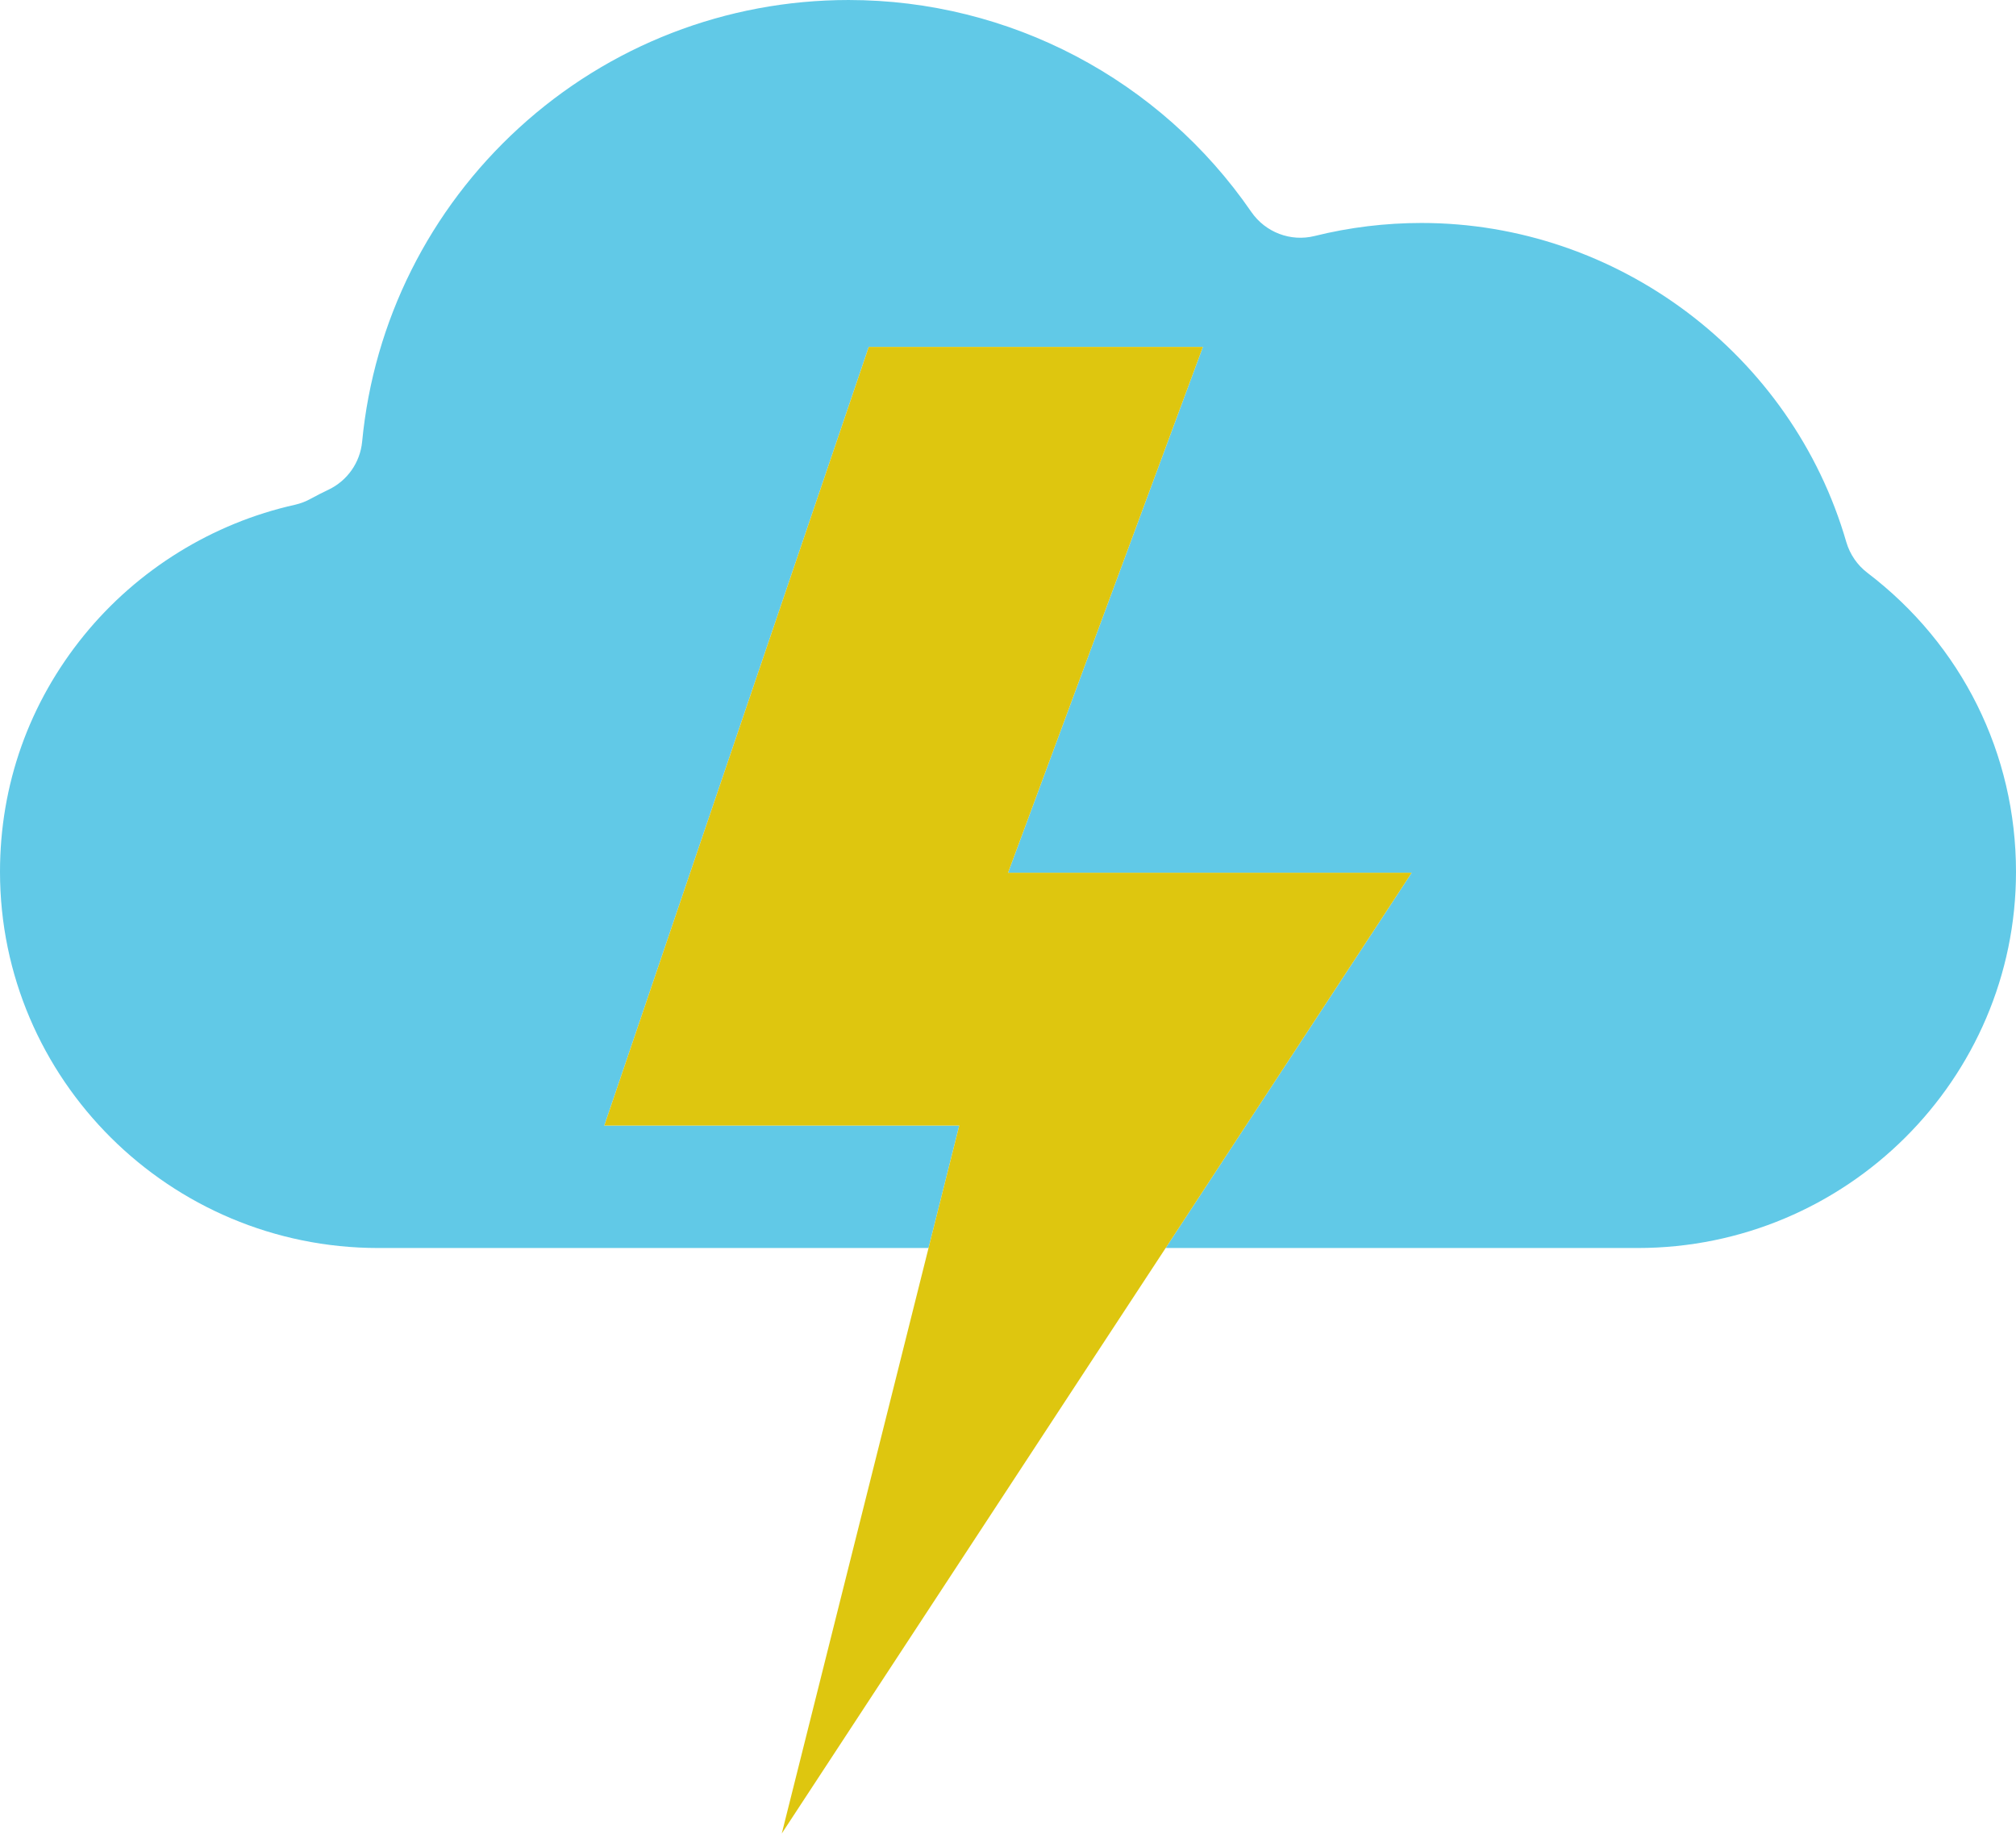
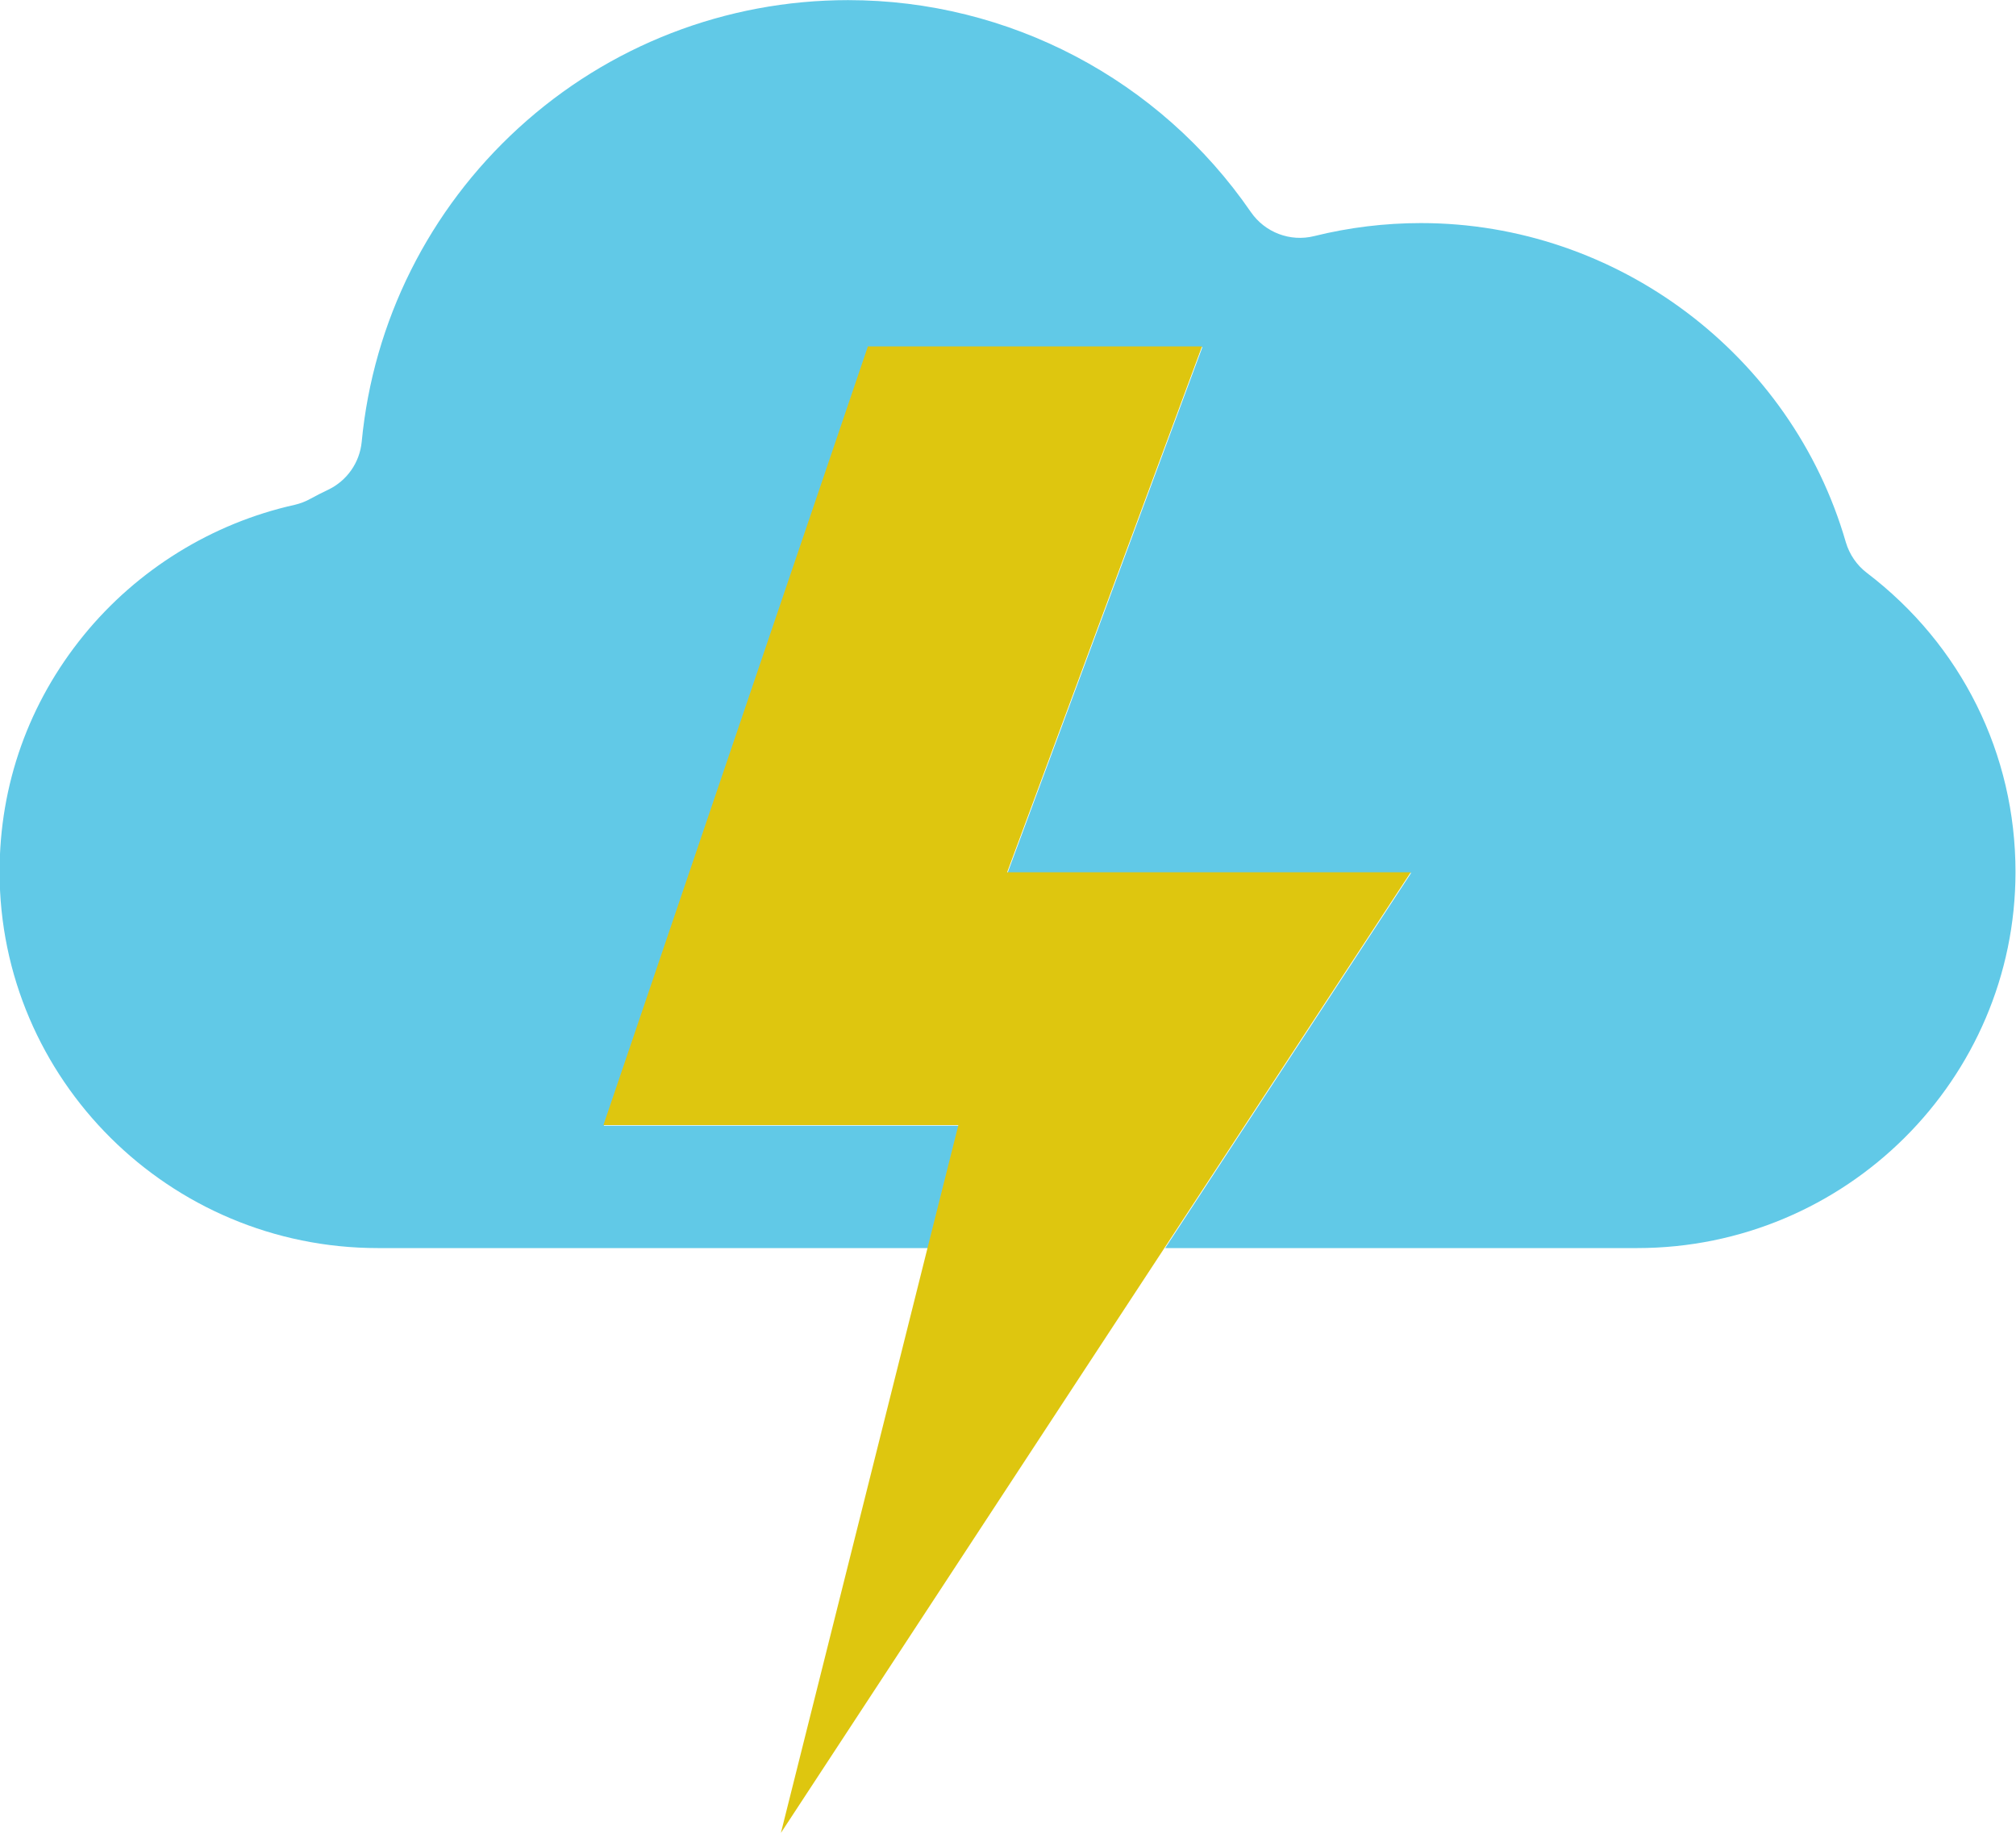
- <svg xmlns="http://www.w3.org/2000/svg" version="1.1" id="svg2" xml:space="preserve" width="251.876" height="229.039" viewBox="0 0 251.876 229.039">
-   <defs id="defs6" />
-   <g id="g10" transform="matrix(1.333333,0,0,-1.333333,-1239.177,1469.227)">
-     <g id="g12" transform="scale(0.1)">
-       <path d="m 9860.09,9964.64 247.81,729.56 h 313.1 l -182.6,-492.7 h 378.2 l -230.5,-351.57 h 442.3 c 195.5,0 354.5,158.17 354.5,352.47 0,110.6 -50.7,212.7 -139.2,280.1 -9.5,7.2 -16.4,17.3 -19.8,28.8 -50.9,176 -214.6,299 -398.1,299 -33.8,0 -67.5,-4.1 -100.1,-12.2 -22.5,-5.6 -46.1,3.4 -59.3,22.5 -85.6,124.4 -226.7,198.6 -377.4,198.6 -114.65,0 -224.33,-42.5 -308.86,-119.8 -84,-76.8 -136.2,-181.2 -146.97,-294 -1.87,-19.5 -13.85,-36.6 -31.55,-45 -5.47,-2.6 -11.02,-5.4 -16.48,-8.4 -4.65,-2.6 -9.64,-4.5 -14.82,-5.7 -77.28,-17.2 -147.48,-60.6 -197.66,-122.2 -51.57,-63.4 -78.83,-140 -78.83,-221.7 0,-194.3 159.03,-352.47 354.5,-352.47 h 515.57 l 28.8,114.71 h -332.61" style="fill:#61c9e7;fill-opacity:1;fill-rule:nonzero;stroke:none" id="path38" />
-       <path d="m 10238.4,10201.5 182.6,492.7 h -313.1 l -247.81,-729.56 h 332.61 l -28.8,-114.71 -27.9,-111.39 -109.6,-437.13 286.6,437.13 73.1,111.39 230.5,351.57 h -378.2" style="fill:#dec60f;fill-opacity:1;fill-rule:nonzero;stroke:none" id="path96" />
+ <svg xmlns="http://www.w3.org/2000/svg" width="251.88" height="229.04" version="1.1" viewBox="0 0 251.88 229.04" xml:space="preserve">
+   <g transform="matrix(1.3333 0 0 -1.3333 -1239.2 1469.2)">
+     <g transform="scale(.1)">
+       <path d="m9860.1 9964.6 247.81 729.56h313.1l-182.6-492.7h378.2l-230.5-351.57h442.3c195.5 0 354.5 158.17 354.5 352.47 0 110.6-50.7 212.7-139.2 280.1-9.5 7.2-16.4 17.3-19.8 28.8-50.9 176-214.6 299-398.1 299-33.8 0-67.5-4.1-100.1-12.2-22.5-5.6-46.1 3.4-59.3 22.5-85.6 124.4-226.7 198.6-377.4 198.6-114.65 0-224.33-42.5-308.86-119.8-84-76.8-136.2-181.2-146.97-294-1.87-19.5-13.85-36.6-31.55-45-5.47-2.6-11.02-5.4-16.48-8.4-4.65-2.6-9.64-4.5-14.82-5.7-77.28-17.2-147.48-60.6-197.66-122.2-51.57-63.4-78.83-140-78.83-221.7 0-194.3 159.03-352.47 354.5-352.47h515.57l28.8 114.71h-332.61" fill="#61c9e7" />
+       <path d="m10238 10202 182.6 492.7h-313.1l-247.81-729.56h332.61l-28.8-114.71-27.9-111.39-109.6-437.13 286.6 437.13 73.1 111.39 230.5 351.57h-378.2" fill="#dec60f" />
    </g>
  </g>
</svg>
